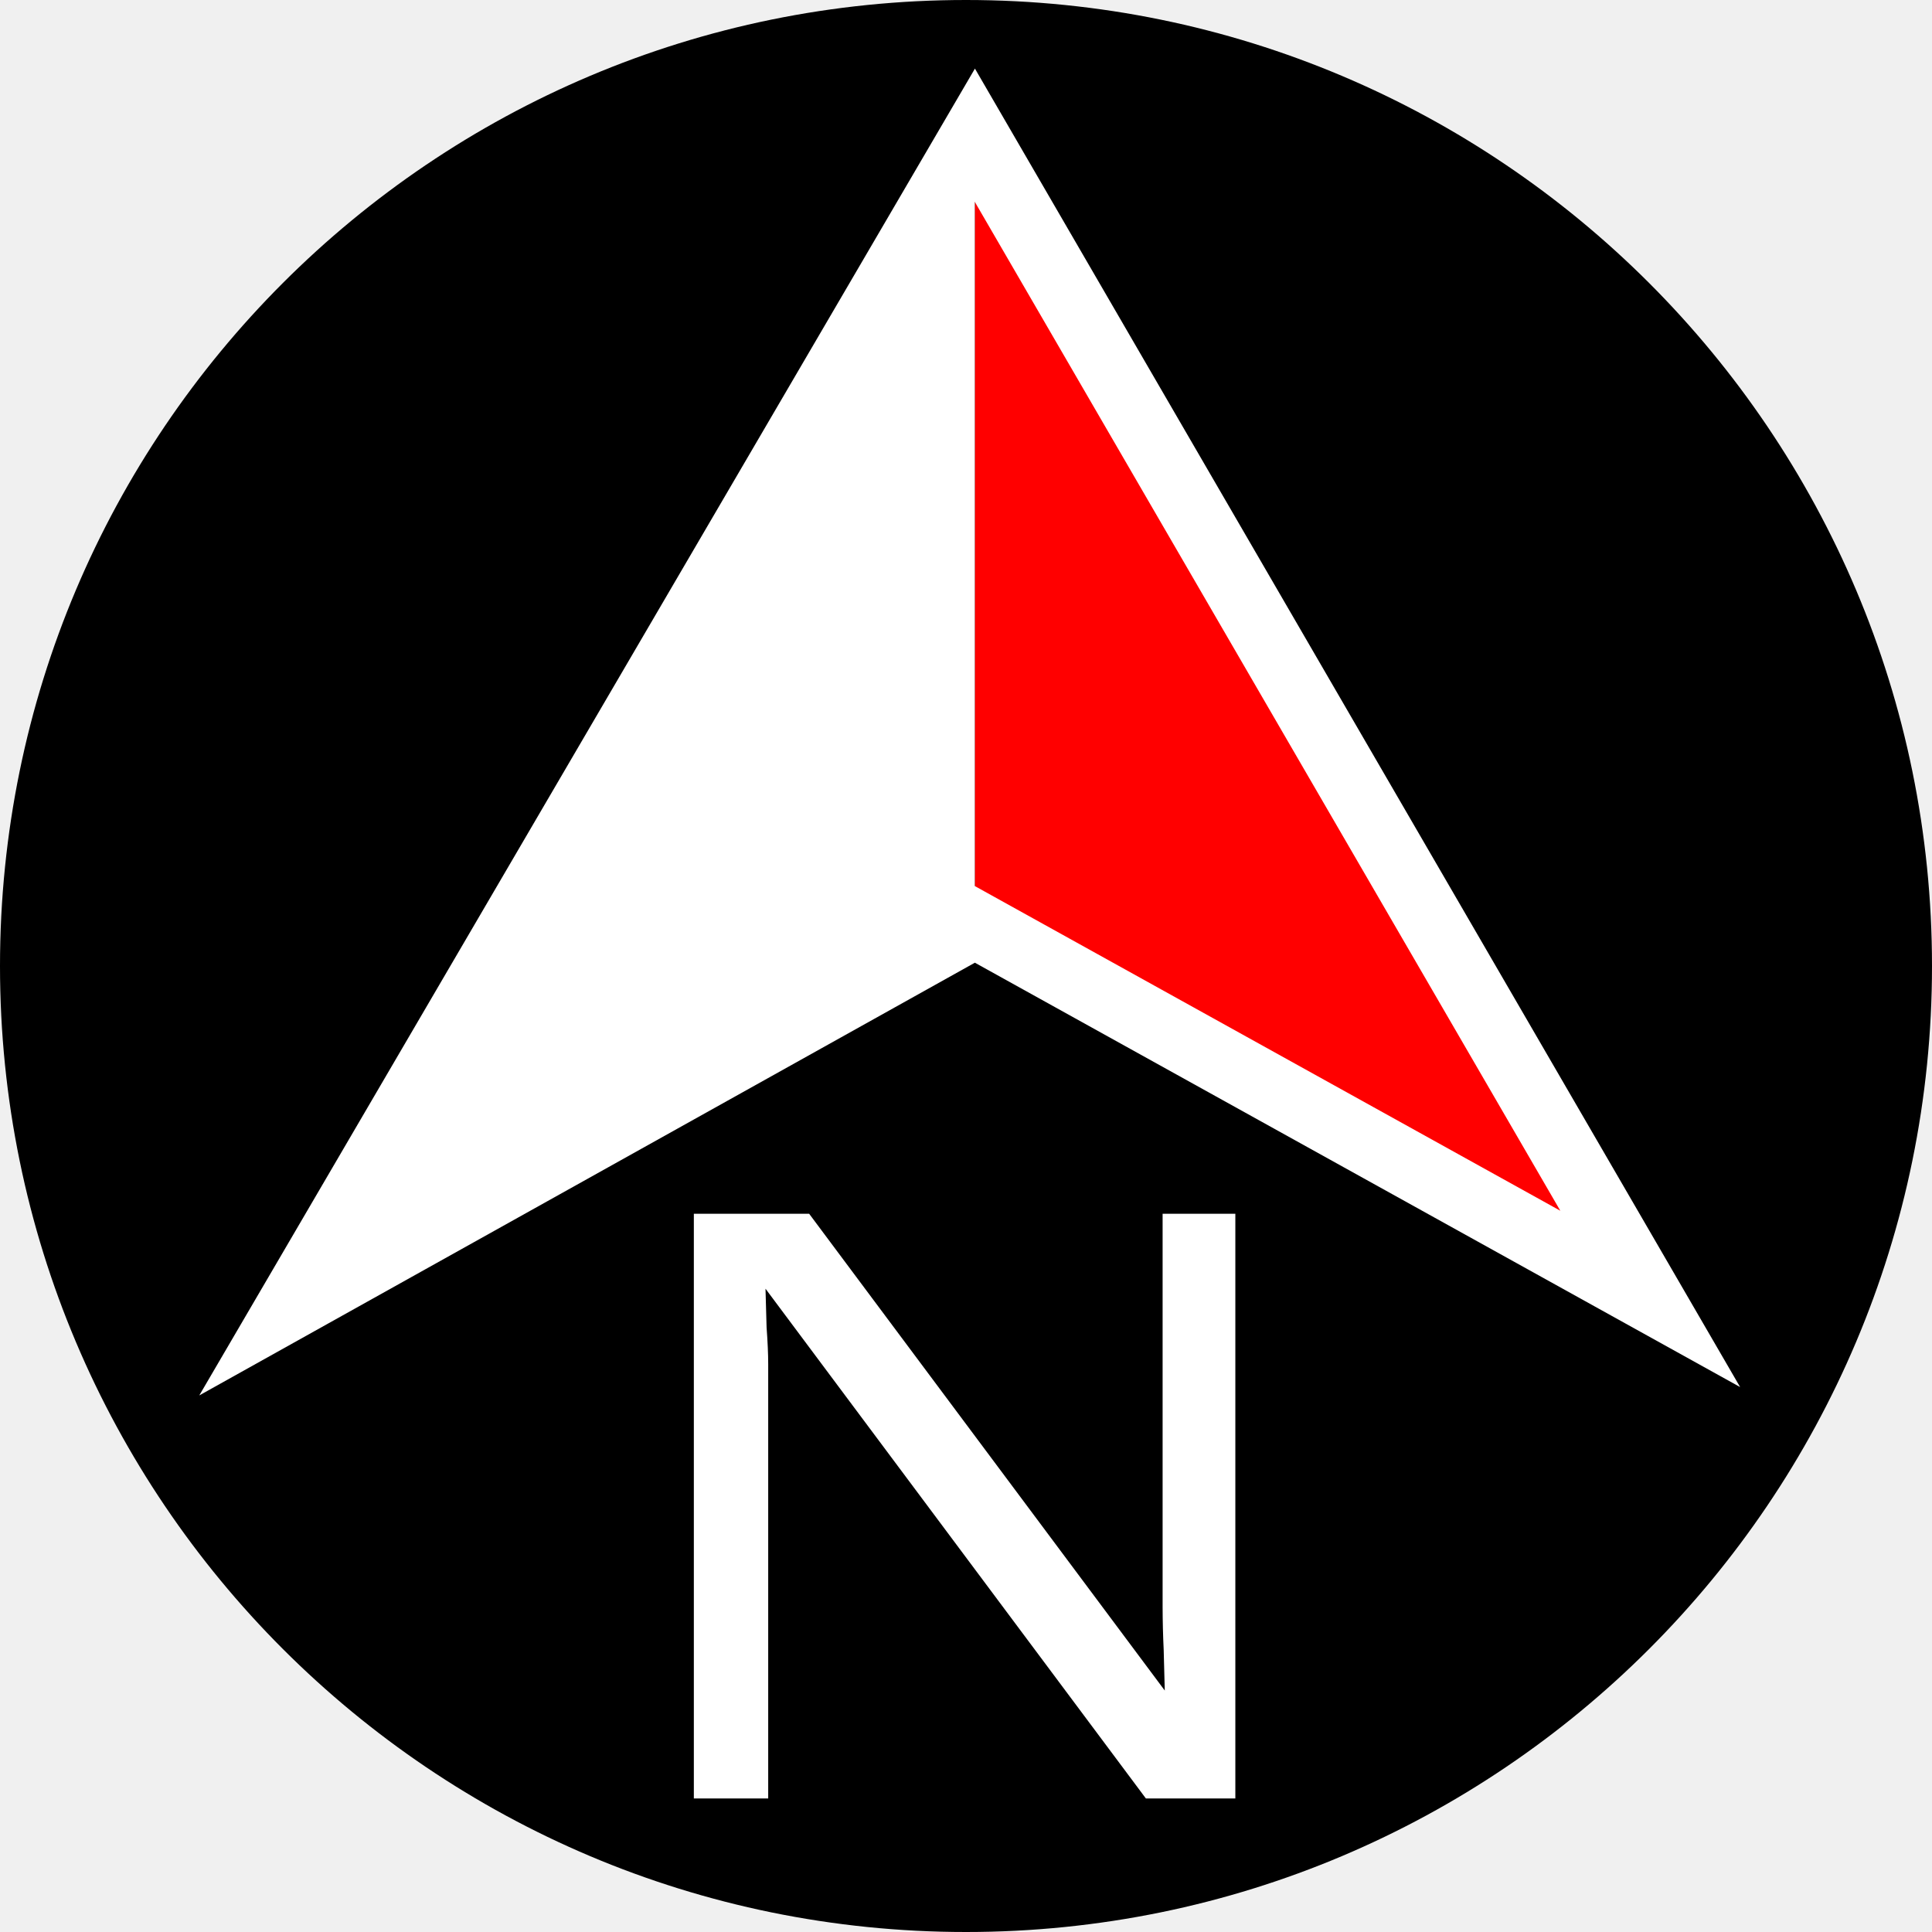
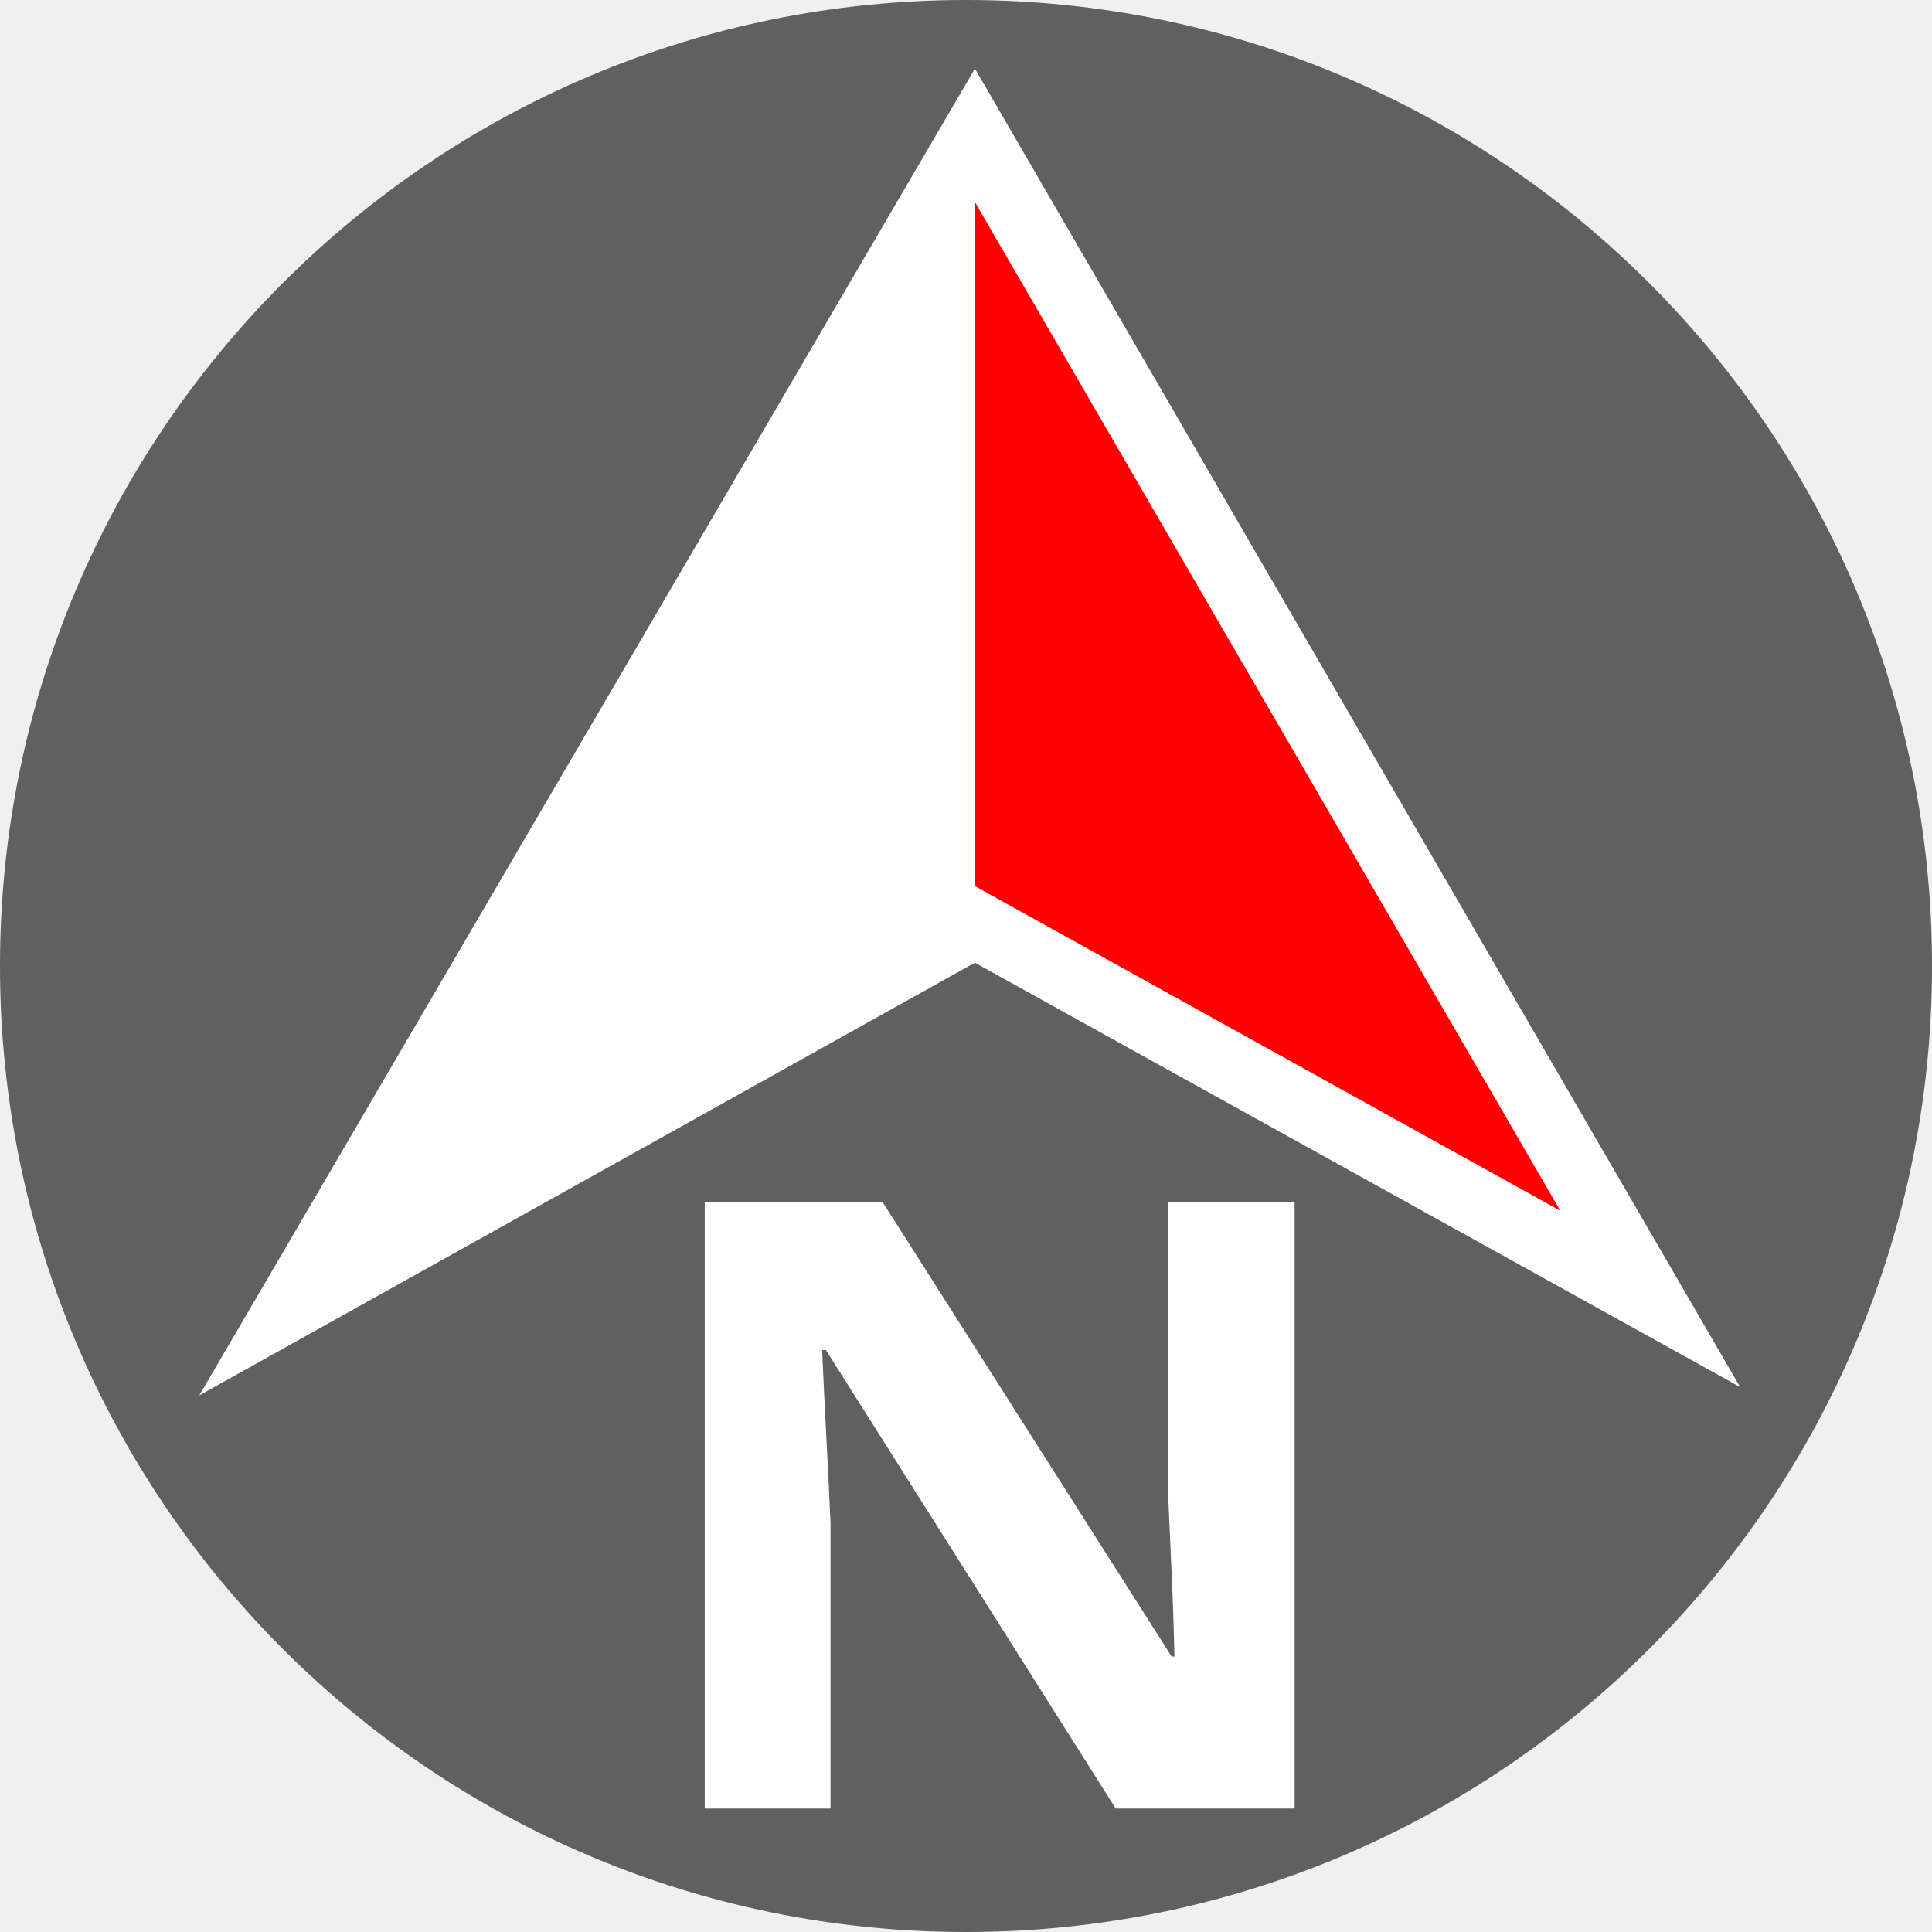
<svg xmlns="http://www.w3.org/2000/svg" width="1000" height="1000" xml:space="preserve" version="1.1" id="svg5">
-   <defs id="defs5" />
+   <defs id="defs5">
+     <rect x="1119.734" y="707.317" width="301.552" height="345.898" id="rect1" />
+   </defs>
  <g transform="translate(-51.471 -91.49)" id="g5">
-     <circle style="fill:#000;fill-opacity:1;stroke:#fff;stroke-width:0;stroke-dasharray:none;stroke-opacity:1" cx="551.471" cy="591.49" r="500" id="circle1" />
+     <circle style="fill:#000000;fill-opacity:0.6;stroke:#fff;stroke-width:0;stroke-dasharray:none;stroke-opacity:1" cx="551.471" cy="591.49" r="500" id="circle1" />
    <g style="fill-rule:evenodd" id="g4">
-       <path d="M 690.885,1022.382 H 644.589 L 447.694,758.526 l 0.558,19.955 c 0.558,7.539 0.834,13.896 0.839,19.069 V 1022.382 H 410.604 V 719.726 h 59.682 l 184.066,246.78 -0.558,-21.066 a 782.392,622.031 0 0 1 -0.558,-21.949 V 719.722 h 37.648 z" style="fill:#ffffff;fill-opacity:1;fill-rule:evenodd;stroke-width:5.38;stroke-dasharray:none" id="path1" />
      <path d="M 556.038,160.962 V 565.822 L 903.825,761.849 Z" style="fill:#ff0000;fill-opacity:1;fill-rule:evenodd;stroke-width:2.931" id="path2" />
      <path d="M 556.041,160.964 V 565.808 L 208.253,761.852 Z" style="fill:#ffffff;fill-opacity:1;fill-rule:evenodd;stroke-width:2.931" id="path3" />
      <path d="M 201.645,767.665 556.038,569.943 905.624,763.804 556.038,161.445 Z" stroke="#000" stroke-width="6" fill="none" style="display:inline;fill-rule:evenodd;stroke:#ffffff;stroke-width:34.677;stroke-dasharray:none;stroke-opacity:1" id="path4" />
+       <text xml:space="preserve" transform="matrix(1.808832,0,0,1.648275,-1652.586,-537.2971)" id="text1" style="font-weight:bold;font-size:266.667px;font-family:'Century Gothic';-inkscape-font-specification:'Century Gothic, Bold';text-align:start;writing-mode:lr-tb;direction:ltr;white-space:pre;shape-inside:url(#rect1);fill:#ffffff;fill-rule:evenodd;stroke-width:4;fill-opacity:1">
+         <tspan x="1119.734" y="949.417" id="tspan2">N</tspan>
+       </text>
    </g>
  </g>
</svg>
